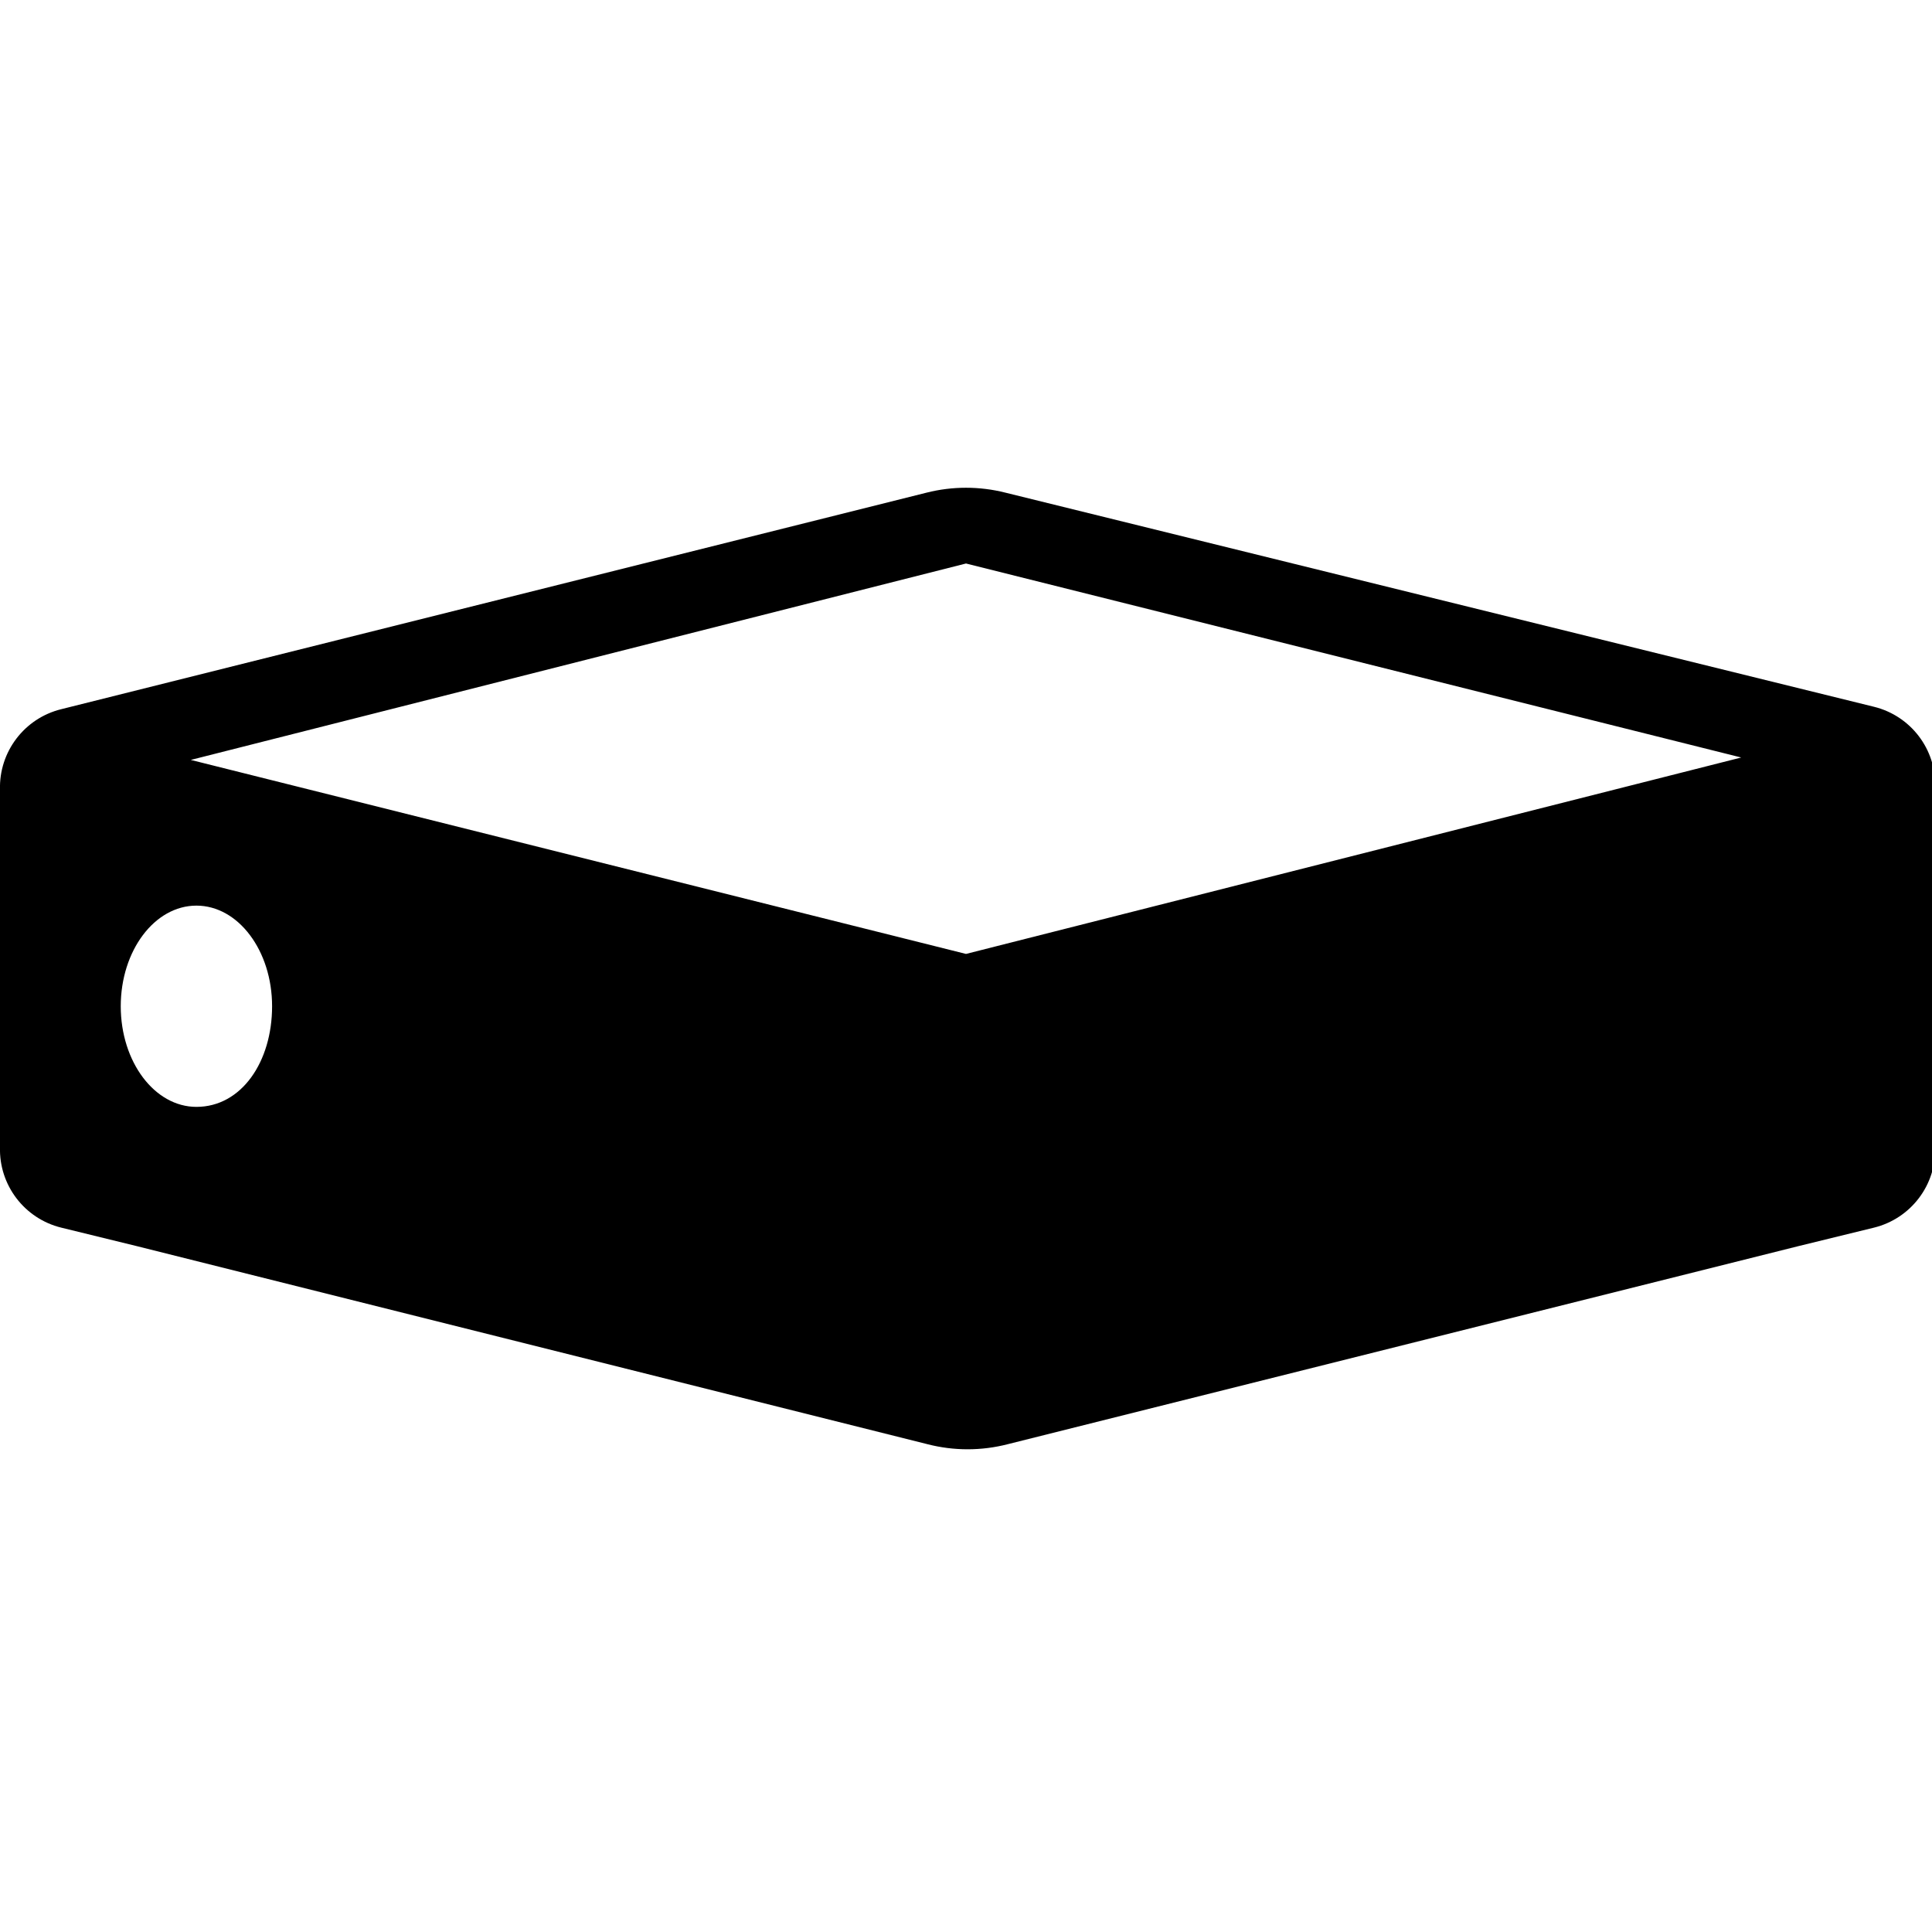
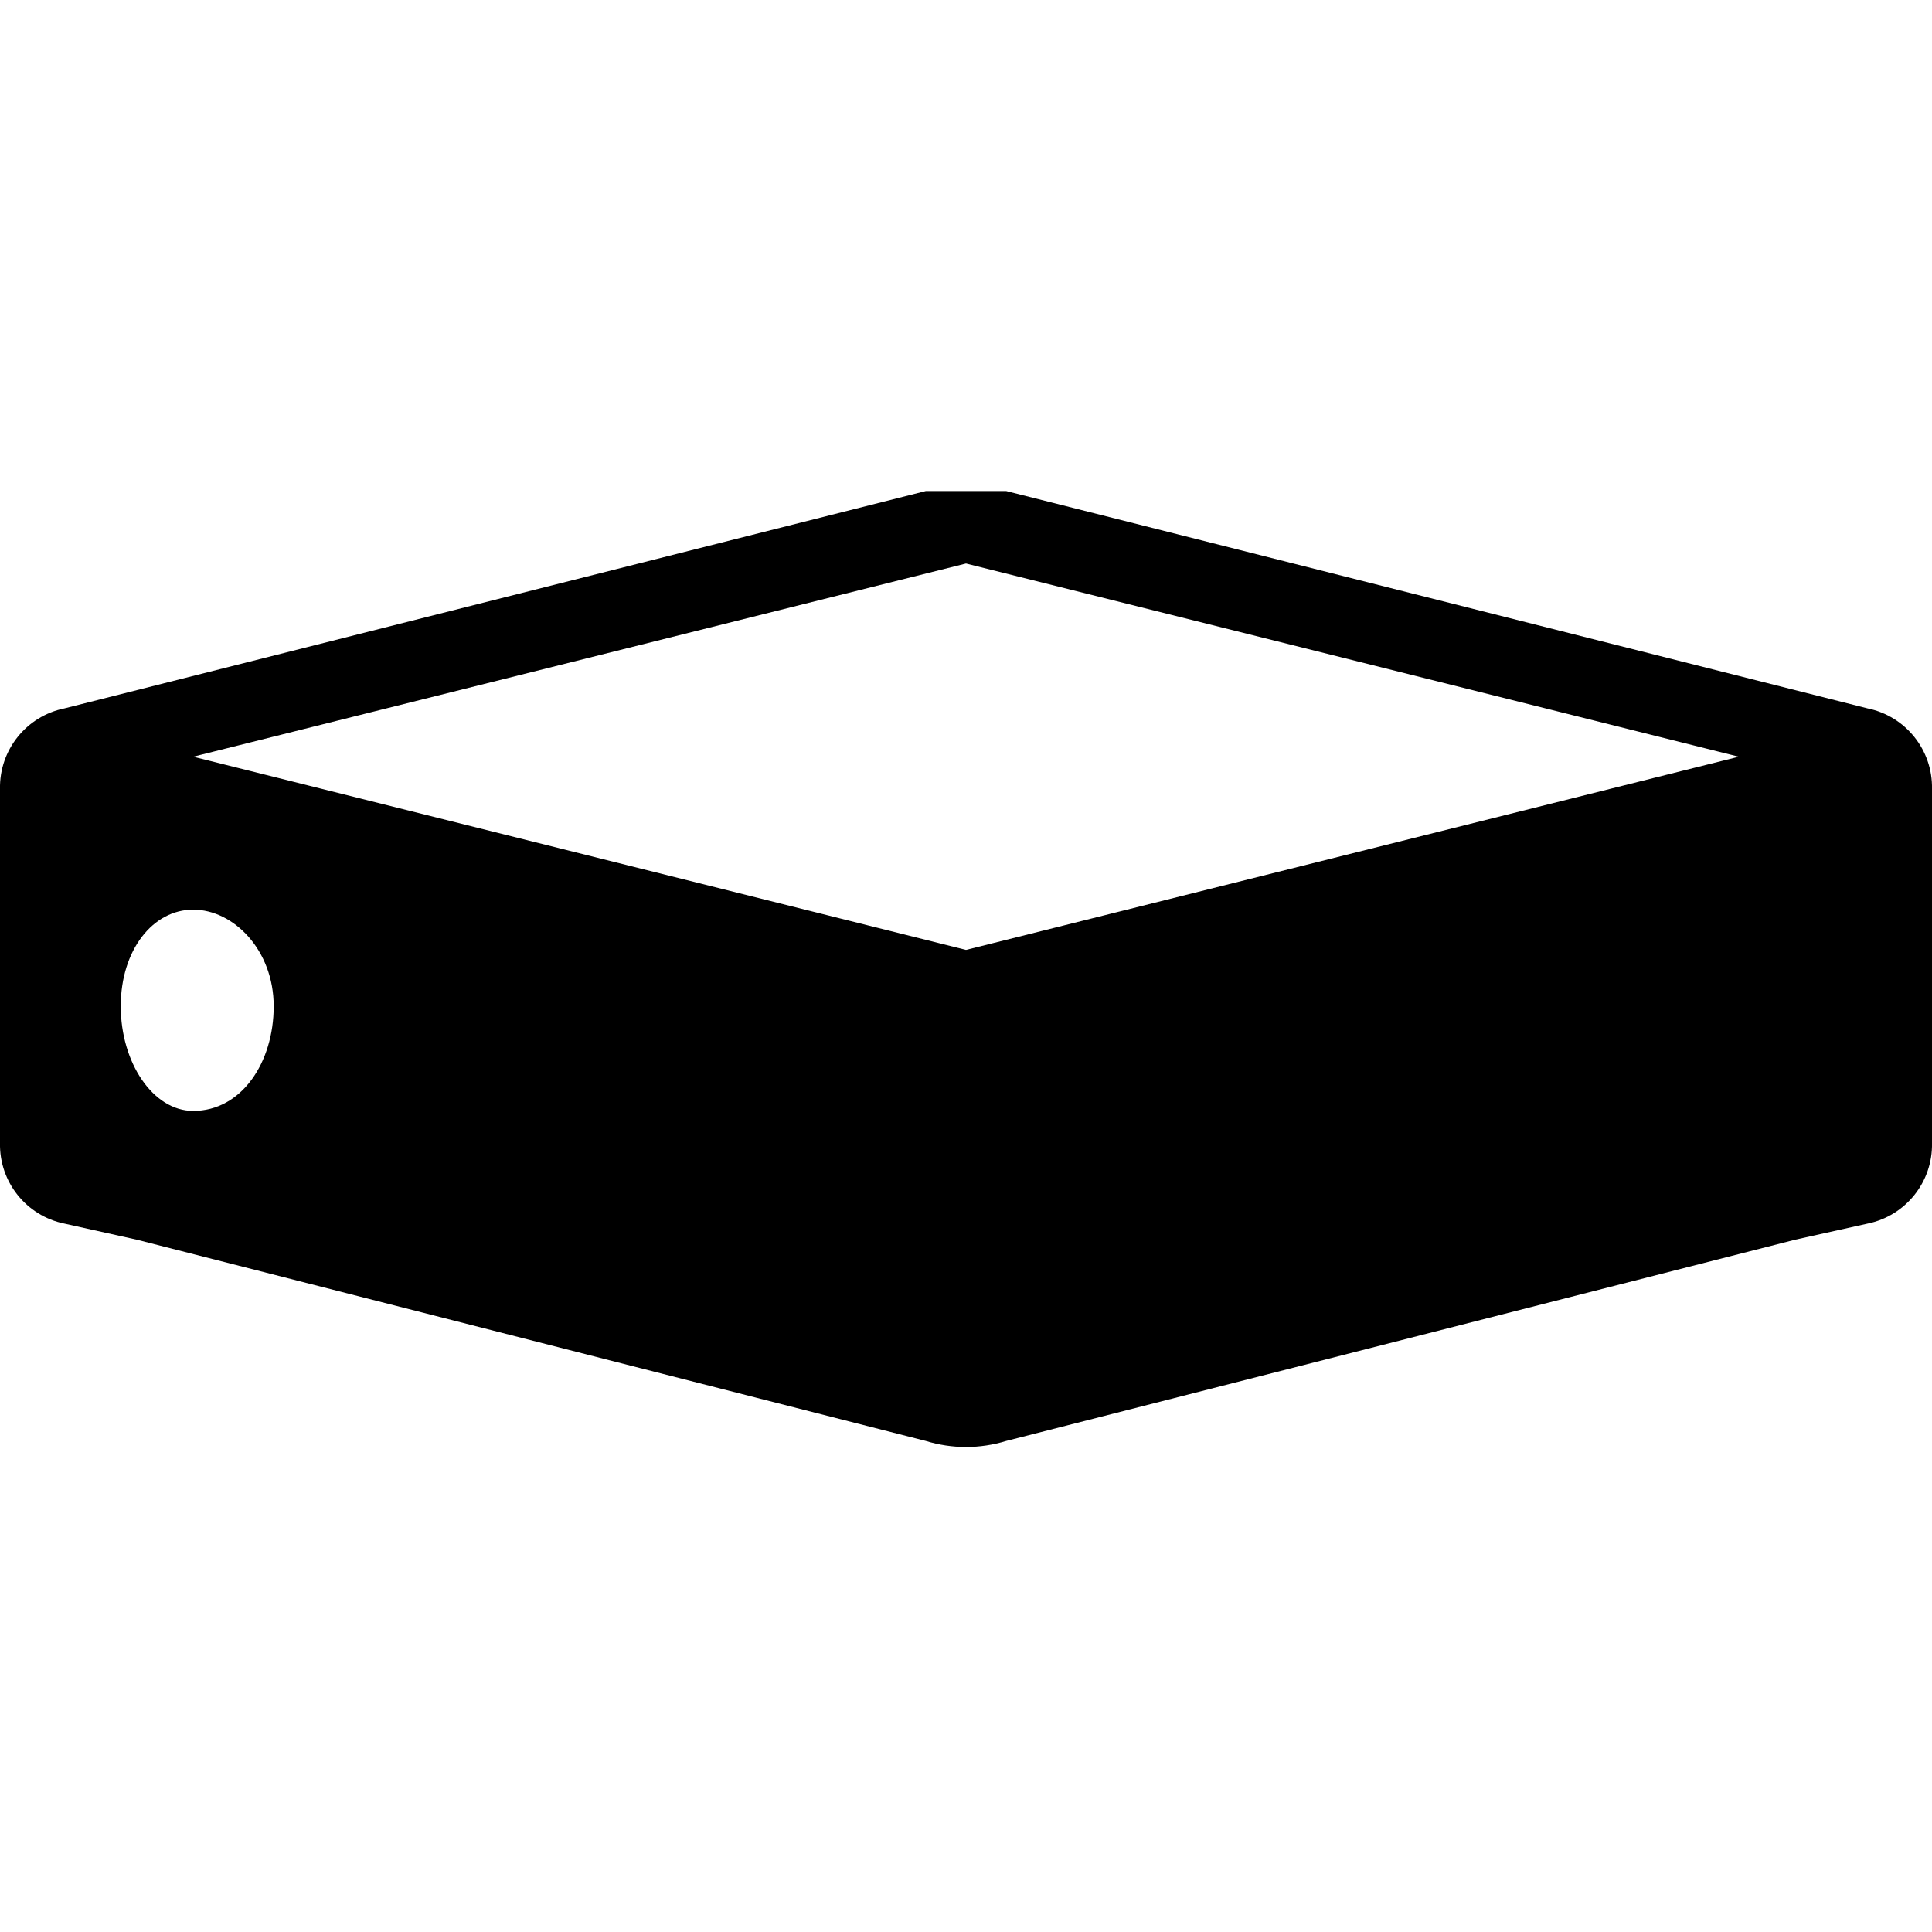
- <svg xmlns="http://www.w3.org/2000/svg" viewBox="0 0 24 24">
-   <path d="M11.51,6.12.76,8.81a1,1,0,0,0-.76,1v4.44a1,1,0,0,0,.76,1l.94.23,9.82,2.46a2,2,0,0,0,1,0l9.82-2.46.94-.23a1,1,0,0,0,.76-1V9.78a1,1,0,0,0-.76-1L12.49,6.12A2,2,0,0,0,11.51,6.12ZM2.44,13.75c-.52,0-.94-.56-.94-1.25s.42-1.25.94-1.25.94.56.94,1.25S3,13.75,2.44,13.75ZM12,11.85,2.37,9.44,12,7l9.63,2.41Z" />
+ <svg xmlns="http://www.w3.org/2000/svg" id="icon" viewBox="0 0 24 24">
+   <path id="element" d="M11.5,6.1.8,8.8a1,1,0,0,0-.8,1v4.4a1,1,0,0,0,.8,1l.9.2,9.8,2.5a1.7,1.7,0,0,0,1,0l9.8-2.5.9-.2a1,1,0,0,0,.8-1V9.8a1,1,0,0,0-.8-1L12.5,6.1ZM2.4,13.8c-.5,0-.9-.6-.9-1.3s.4-1.2.9-1.2,1,.5,1,1.2S3,13.8,2.4,13.8Zm9.6-2L2.4,9.4,12,7l9.6,2.4Z" />
</svg>
